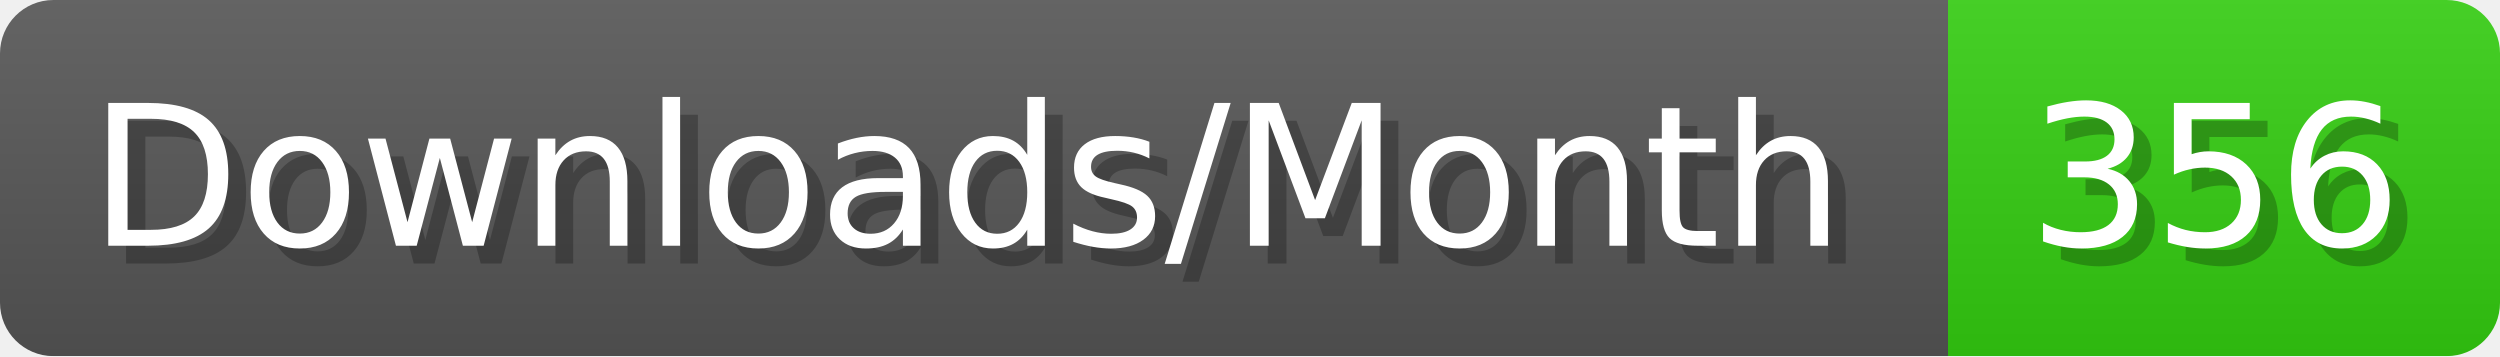
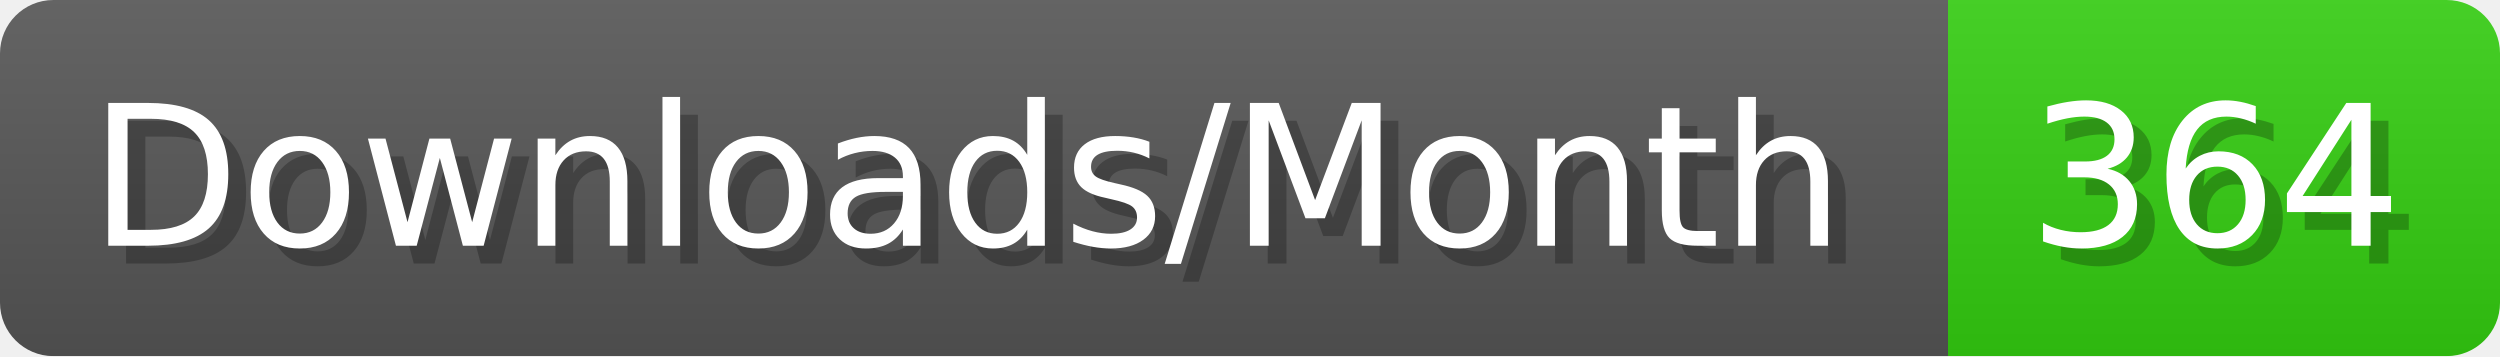
- <svg xmlns="http://www.w3.org/2000/svg" width="140.4" height="20" viewBox="0 0 1404 200" role="img" aria-label="Downloads/Month: 356">
+ <svg xmlns="http://www.w3.org/2000/svg" width="140.4" height="20" viewBox="0 0 1404 200" role="img" aria-label="Downloads/Month: 364">
  <linearGradient id="YlXUI" x2="0" y2="100%">
    <stop offset="0" stop-opacity=".1" stop-color="#EEE" />
    <stop offset="1" stop-opacity=".1" />
  </linearGradient>
  <mask id="JHhop">
    <rect width="1404" height="200" rx="30" fill="#FFF" />
  </mask>
  <g mask="url(#JHhop)">
    <rect width="1094" height="200" fill="#555" />
    <rect width="310" height="200" fill="#3C1" x="1094" />
    <rect width="1404" height="200" fill="url(#YlXUI)" />
  </g>
  <g aria-hidden="true" fill="#fff" text-anchor="start" font-family="Verdana,DejaVu Sans,sans-serif" font-size="110">
    <text x="60" y="148" textLength="994" fill="#000" opacity="0.25">Downloads/Month</text>
    <text x="50" y="138" textLength="994">Downloads/Month</text>
-     <text x="1149" y="148" textLength="210" fill="#000" opacity="0.25">356</text>
-     <text x="1139" y="138" textLength="210">356</text>
+     <text x="1149" y="148" textLength="210" fill="#000" opacity="0.25">364</text>
+     <text x="1139" y="138" textLength="210">364</text>
  </g>
</svg>
